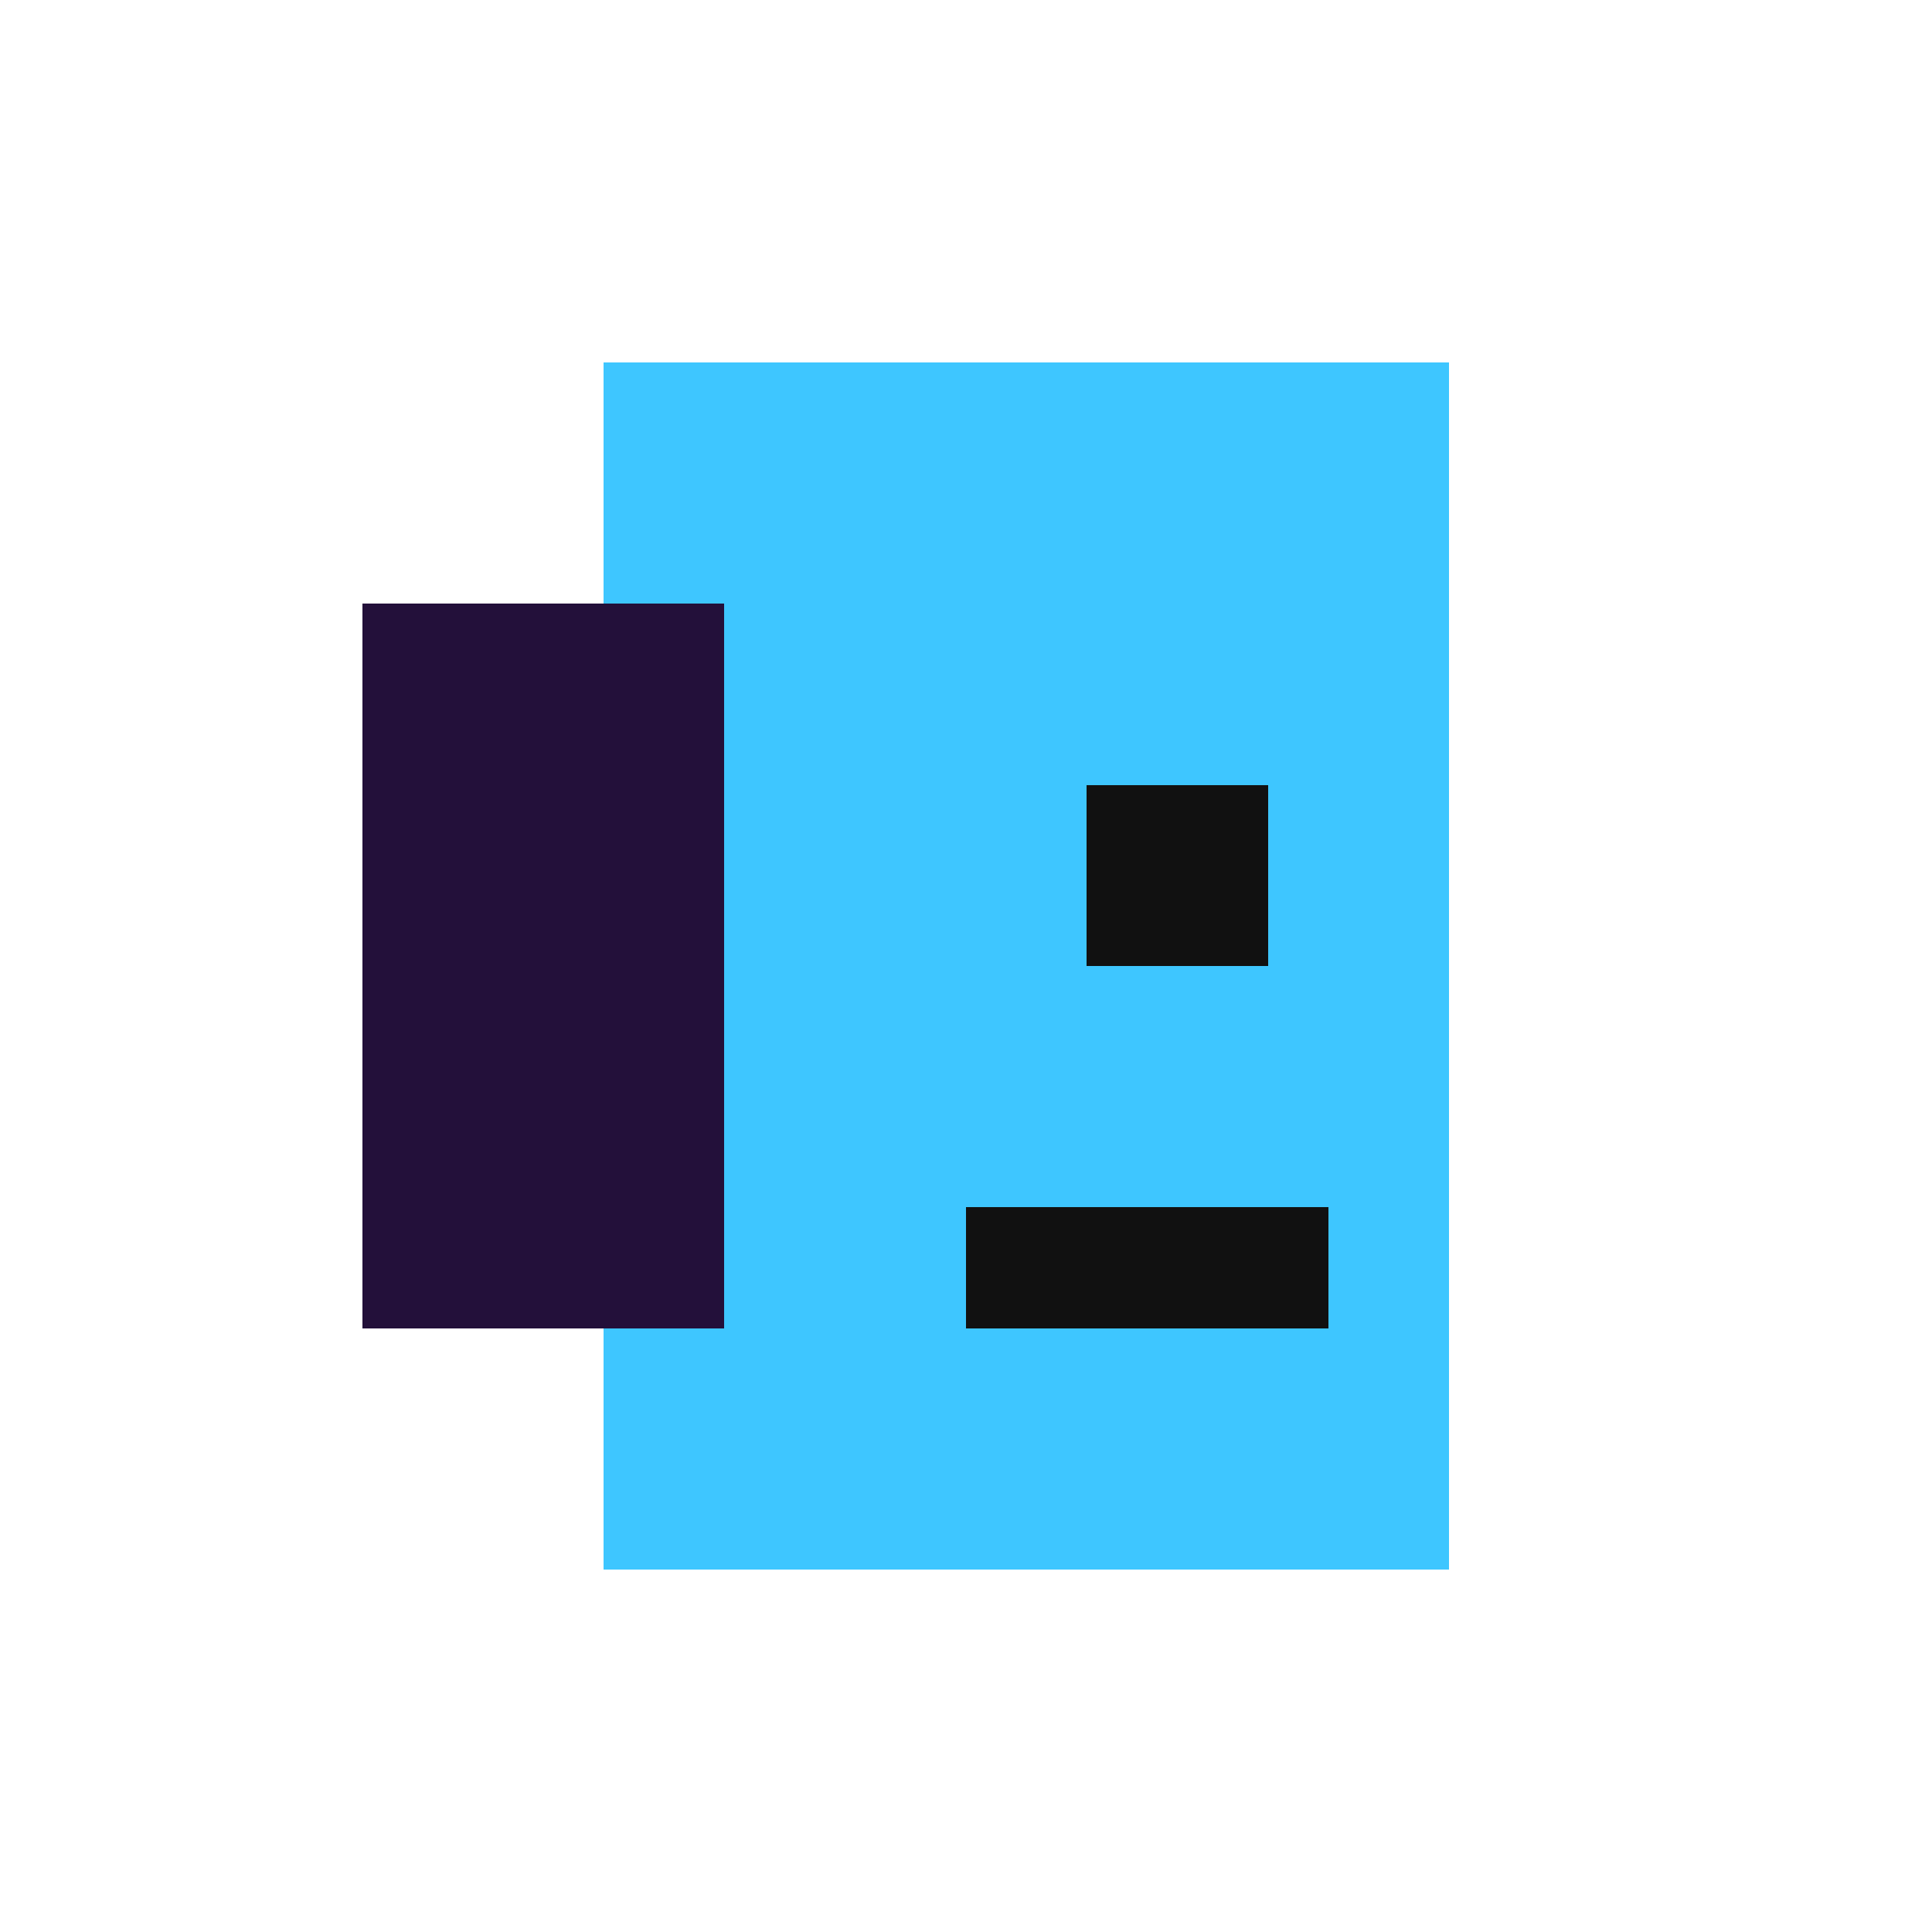
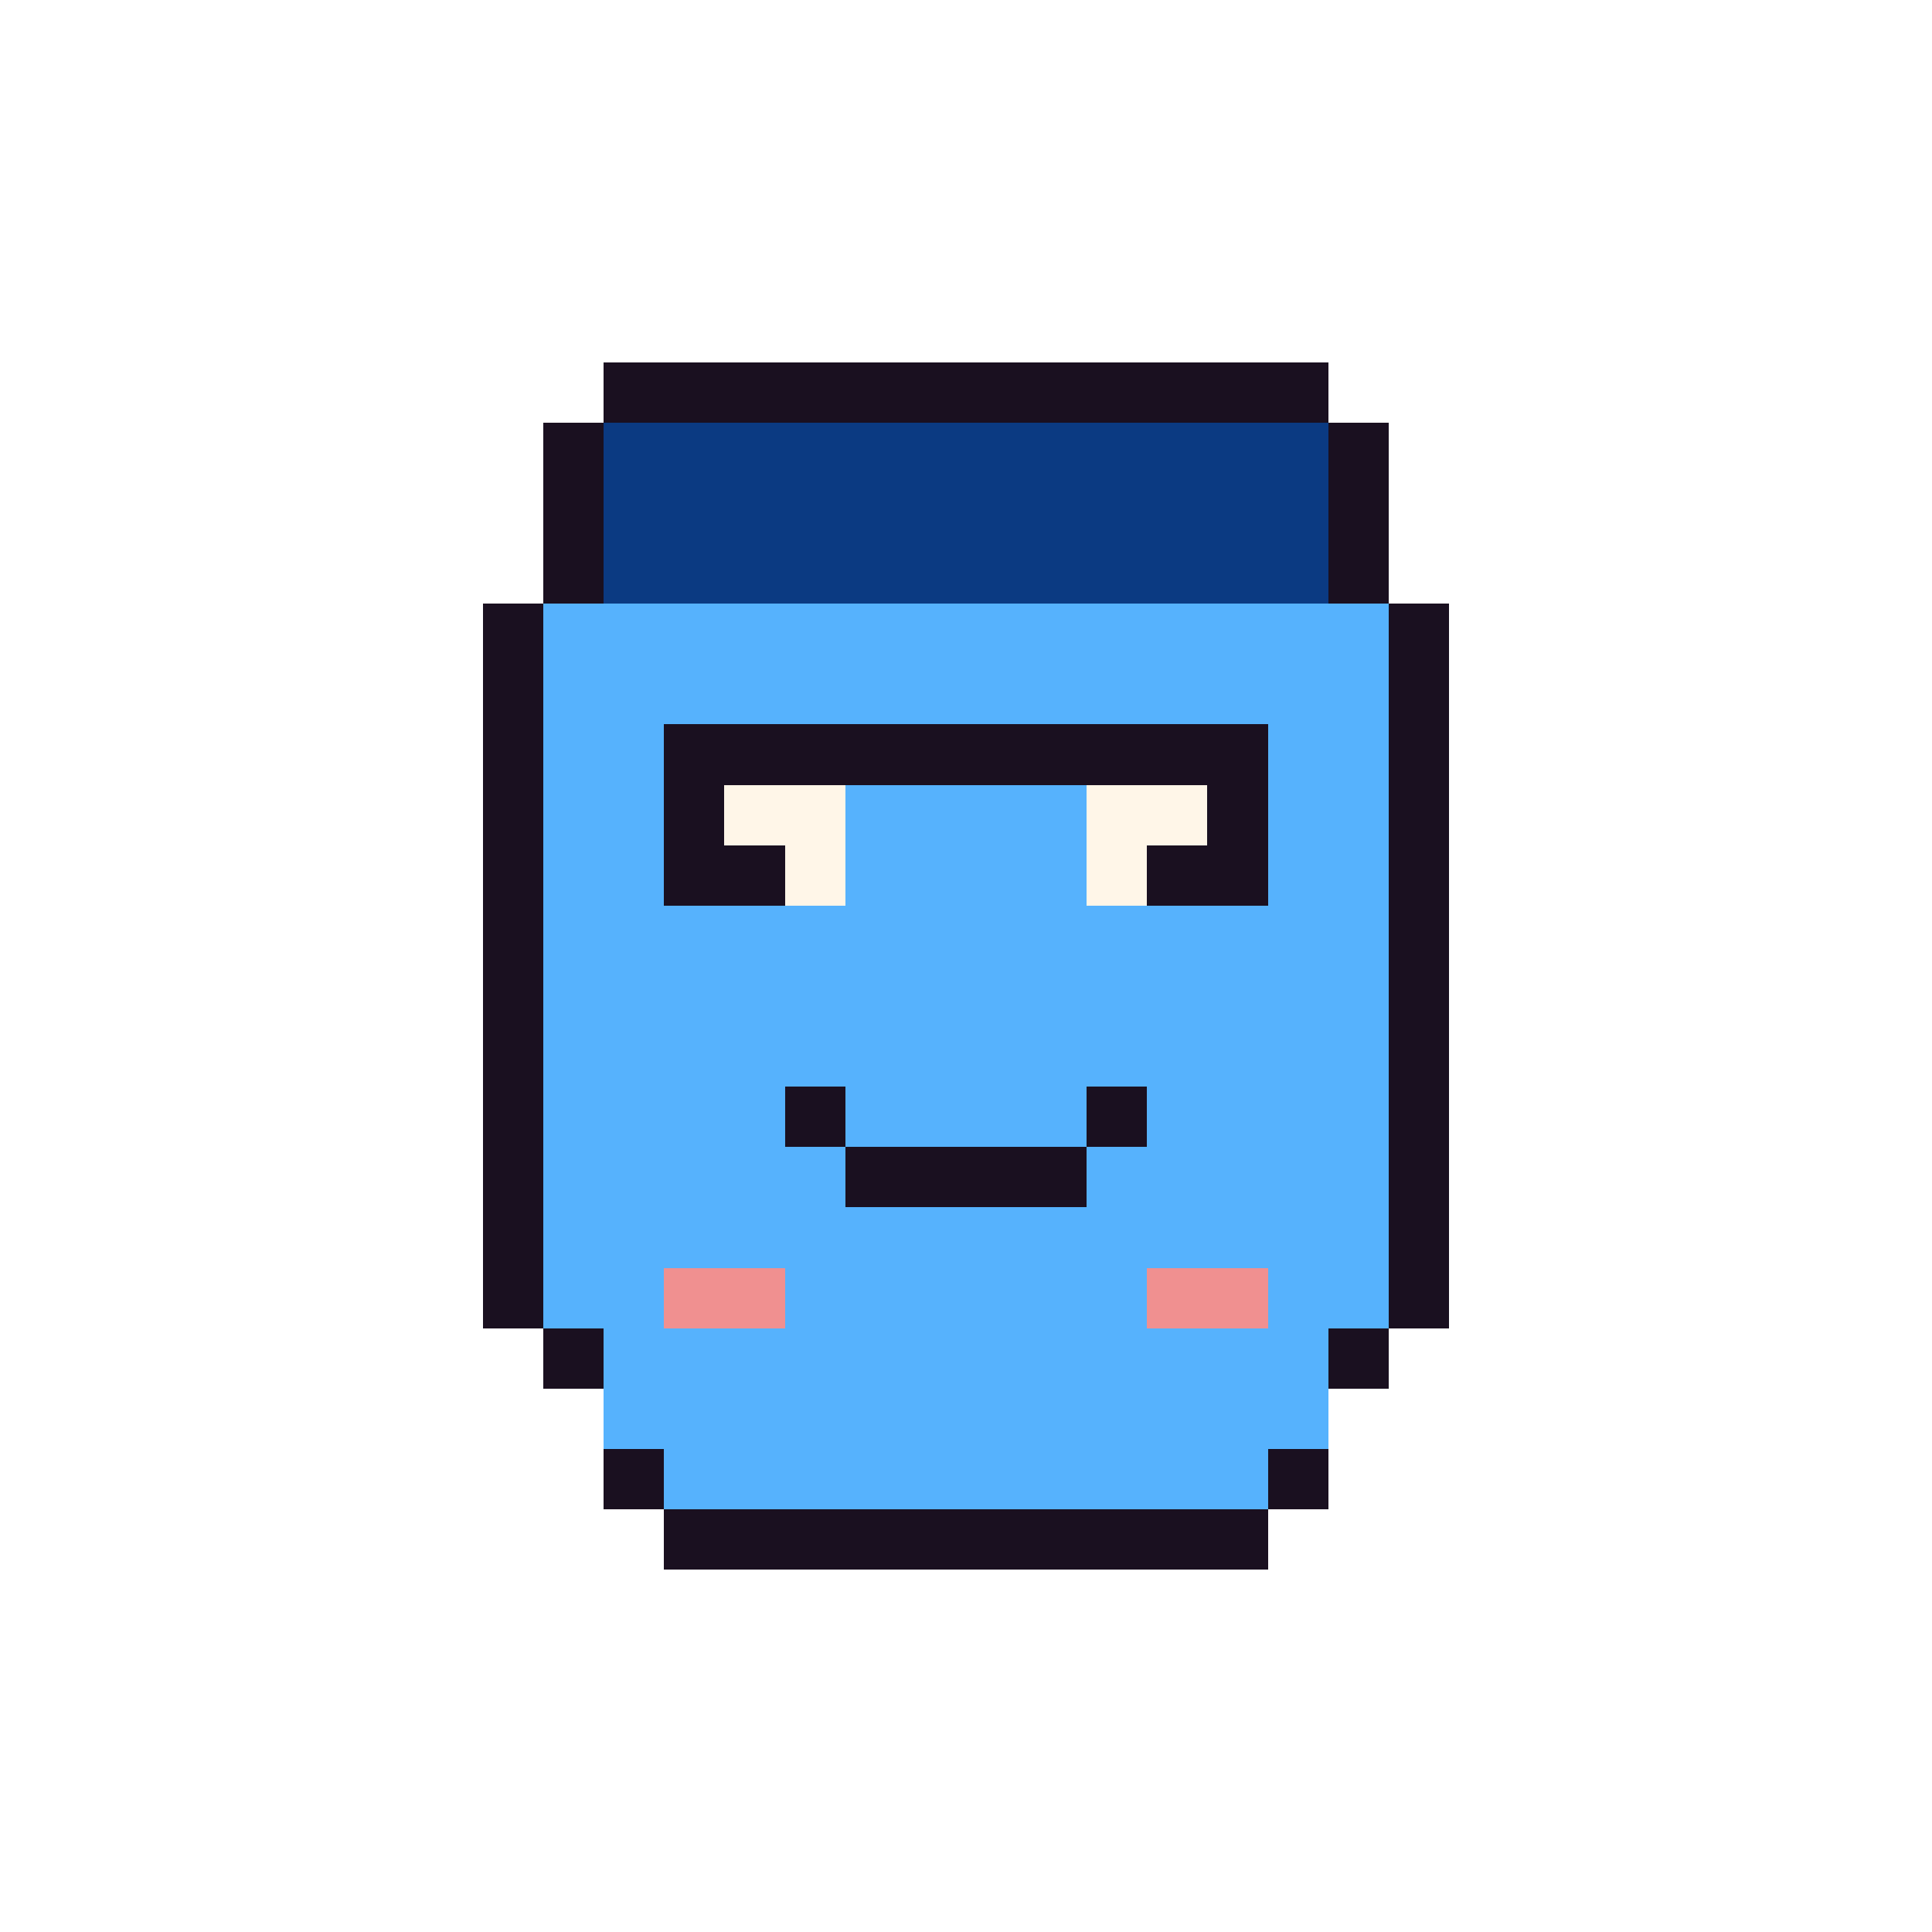
- <svg xmlns="http://www.w3.org/2000/svg" width="32" height="32" viewBox="0 0 32 32" shape-rendering="crispEdges">
-   <rect x="10" y="6" width="14" height="20" fill="#3EC6FF" />
-   <rect x="6" y="10" width="6" height="12" fill="#23103A" />
-   <rect x="18" y="13" width="3" height="3" fill="#111" />
-   <rect x="16" y="20" width="6" height="2" fill="#111" />
+ <svg xmlns="http://www.w3.org/2000/svg" viewBox="0 0 32 32" width="32" height="32" shape-rendering="crispEdges">
+   <style>
+   @media (prefers-reduced-motion: no-preference) {
+     .idle { animation: face-flicker 0.84s steps(1, end) infinite; }
+     .lid { animation: blink 2.9s steps(1, end) infinite; animation-delay: 0.2s; }
+   }
+   .lid { opacity: 0; }
+   @keyframes blink {
+     0%, 88%, 100% { opacity: 0; }
+     90%, 94% { opacity: 1; }
+   }
+   @keyframes face-flicker {
+     0%, 100% { opacity: 1; }
+     6% { opacity: 0.82; }
+     8% { opacity: 1; }
+     40% { opacity: 1; }
+     43% { opacity: 0.88; }
+     45% { opacity: 1; }
+     72% { opacity: 1; }
+     74% { opacity: 0.9; }
+     76% { opacity: 1; }
+   }
+ </style>
+   <g class="idle">
+     <rect x="10" y="6" width="12" height="1" fill="#1A1020" />
+     <rect x="9" y="7" width="1" height="3" fill="#1A1020" />
+     <rect x="22" y="7" width="1" height="3" fill="#1A1020" />
+     <rect x="10" y="7" width="12" height="3" fill="#0B3A82" />
+     <rect x="8" y="10" width="1" height="12" fill="#1A1020" />
+     <rect x="23" y="10" width="1" height="12" fill="#1A1020" />
+     <rect x="9" y="10" width="14" height="12" fill="#56B2FD" />
+     <rect x="9" y="13" width="3" height="2" fill="#56B2FD" />
+     <rect x="12" y="13" width="2" height="2" fill="#FFF6E8" class="eye" />
+     <rect x="18" y="13" width="2" height="2" fill="#FFF6E8" class="eye" />
+     <rect x="20" y="13" width="3" height="2" fill="#56B2FD" />
+     <rect x="12" y="14" width="1" height="1" fill="#1A1020" class="pupil" />
+     <rect x="19" y="14" width="1" height="1" fill="#1A1020" class="pupil" />
+     <rect x="13" y="18" width="1" height="1" fill="#1A1020" />
+     <rect x="18" y="18" width="1" height="1" fill="#1A1020" />
+     <rect x="14" y="19" width="4" height="1" fill="#1A1020" />
+     <rect x="11" y="21" width="2" height="1" fill="#F09090" />
+     <rect x="19" y="21" width="2" height="1" fill="#F09090" />
+     <rect x="9" y="22" width="1" height="1" fill="#1A1020" />
+     <rect x="22" y="22" width="1" height="1" fill="#1A1020" />
+     <rect x="10" y="22" width="12" height="2" fill="#56B2FD" />
+     <rect x="10" y="24" width="1" height="1" fill="#1A1020" />
+     <rect x="21" y="24" width="1" height="1" fill="#1A1020" />
+     <rect x="11" y="24" width="10" height="1" fill="#56B2FD" />
+     <rect x="11" y="25" width="10" height="1" fill="#1A1020" />
+     <rect x="11" y="12" width="10" height="1" fill="#1A1020" />
+     <rect x="11" y="12" width="1" height="3" fill="#1A1020" />
+     <rect x="20" y="12" width="1" height="3" fill="#1A1020" />
+     <rect class="lid" x="12" y="13" width="2" height="2" fill="#56B2FD" />
+     <rect class="lid" x="18" y="13" width="2" height="2" fill="#56B2FD" />
+   </g>
</svg>
